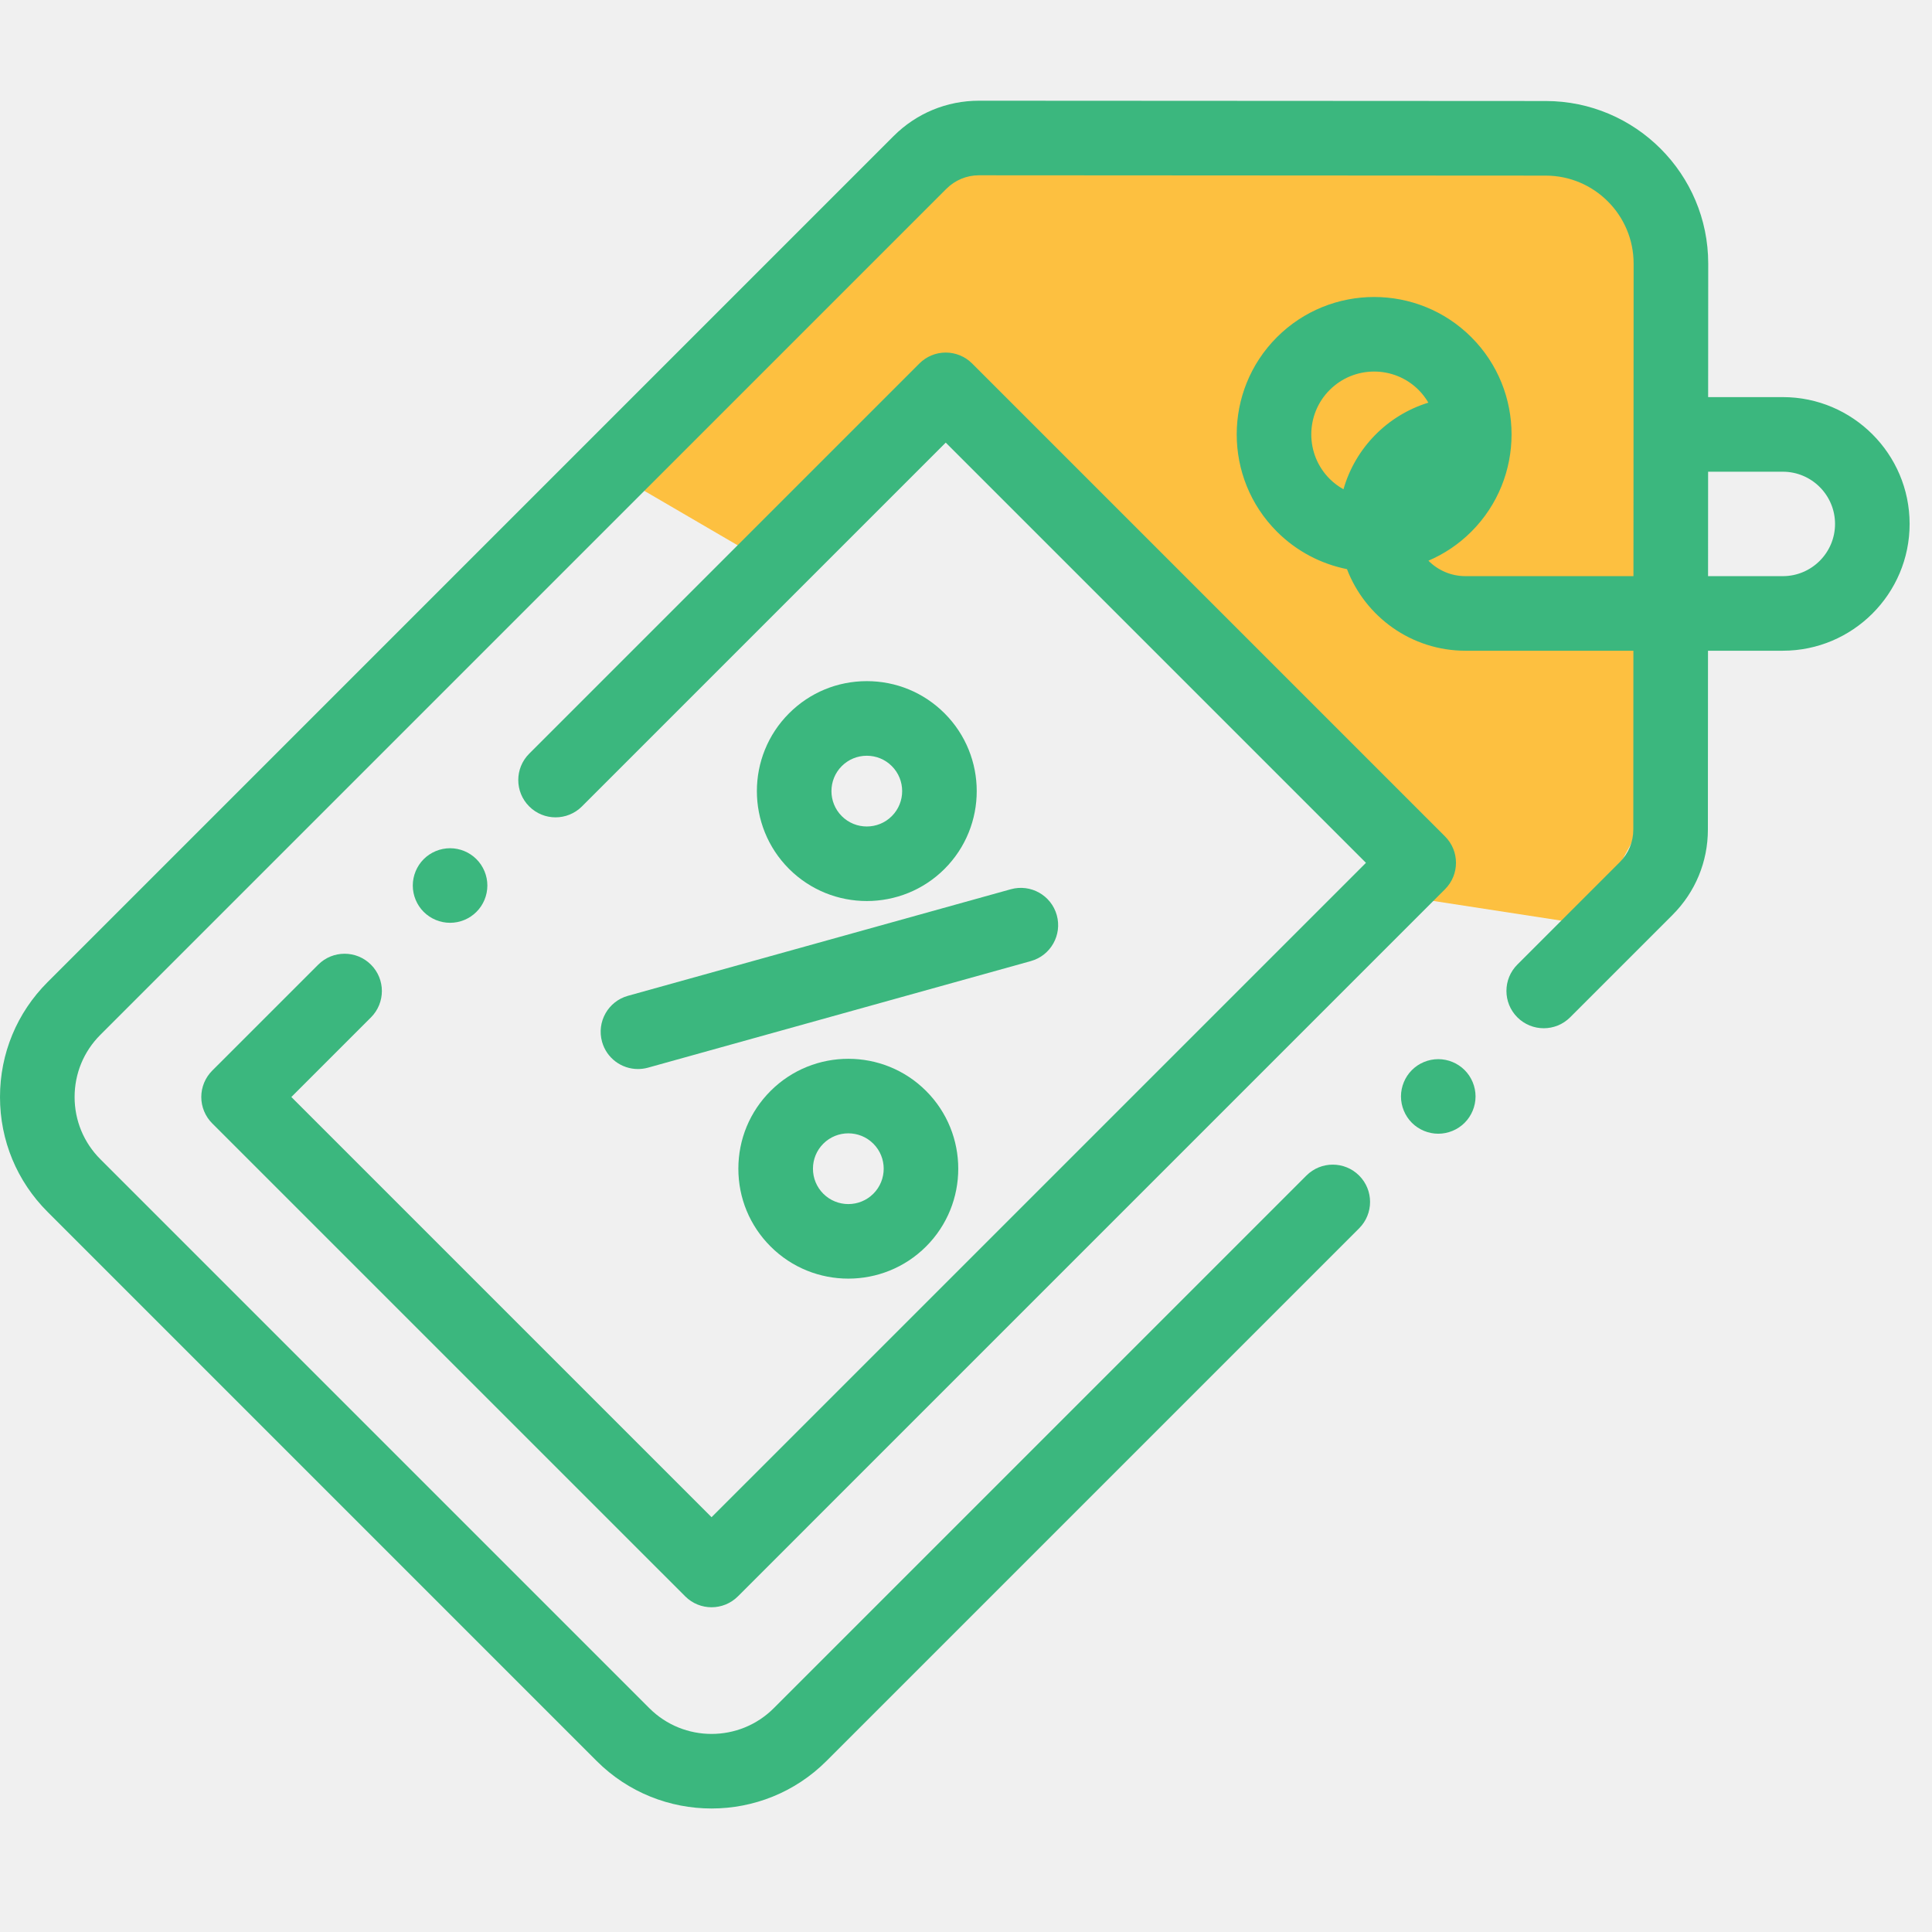
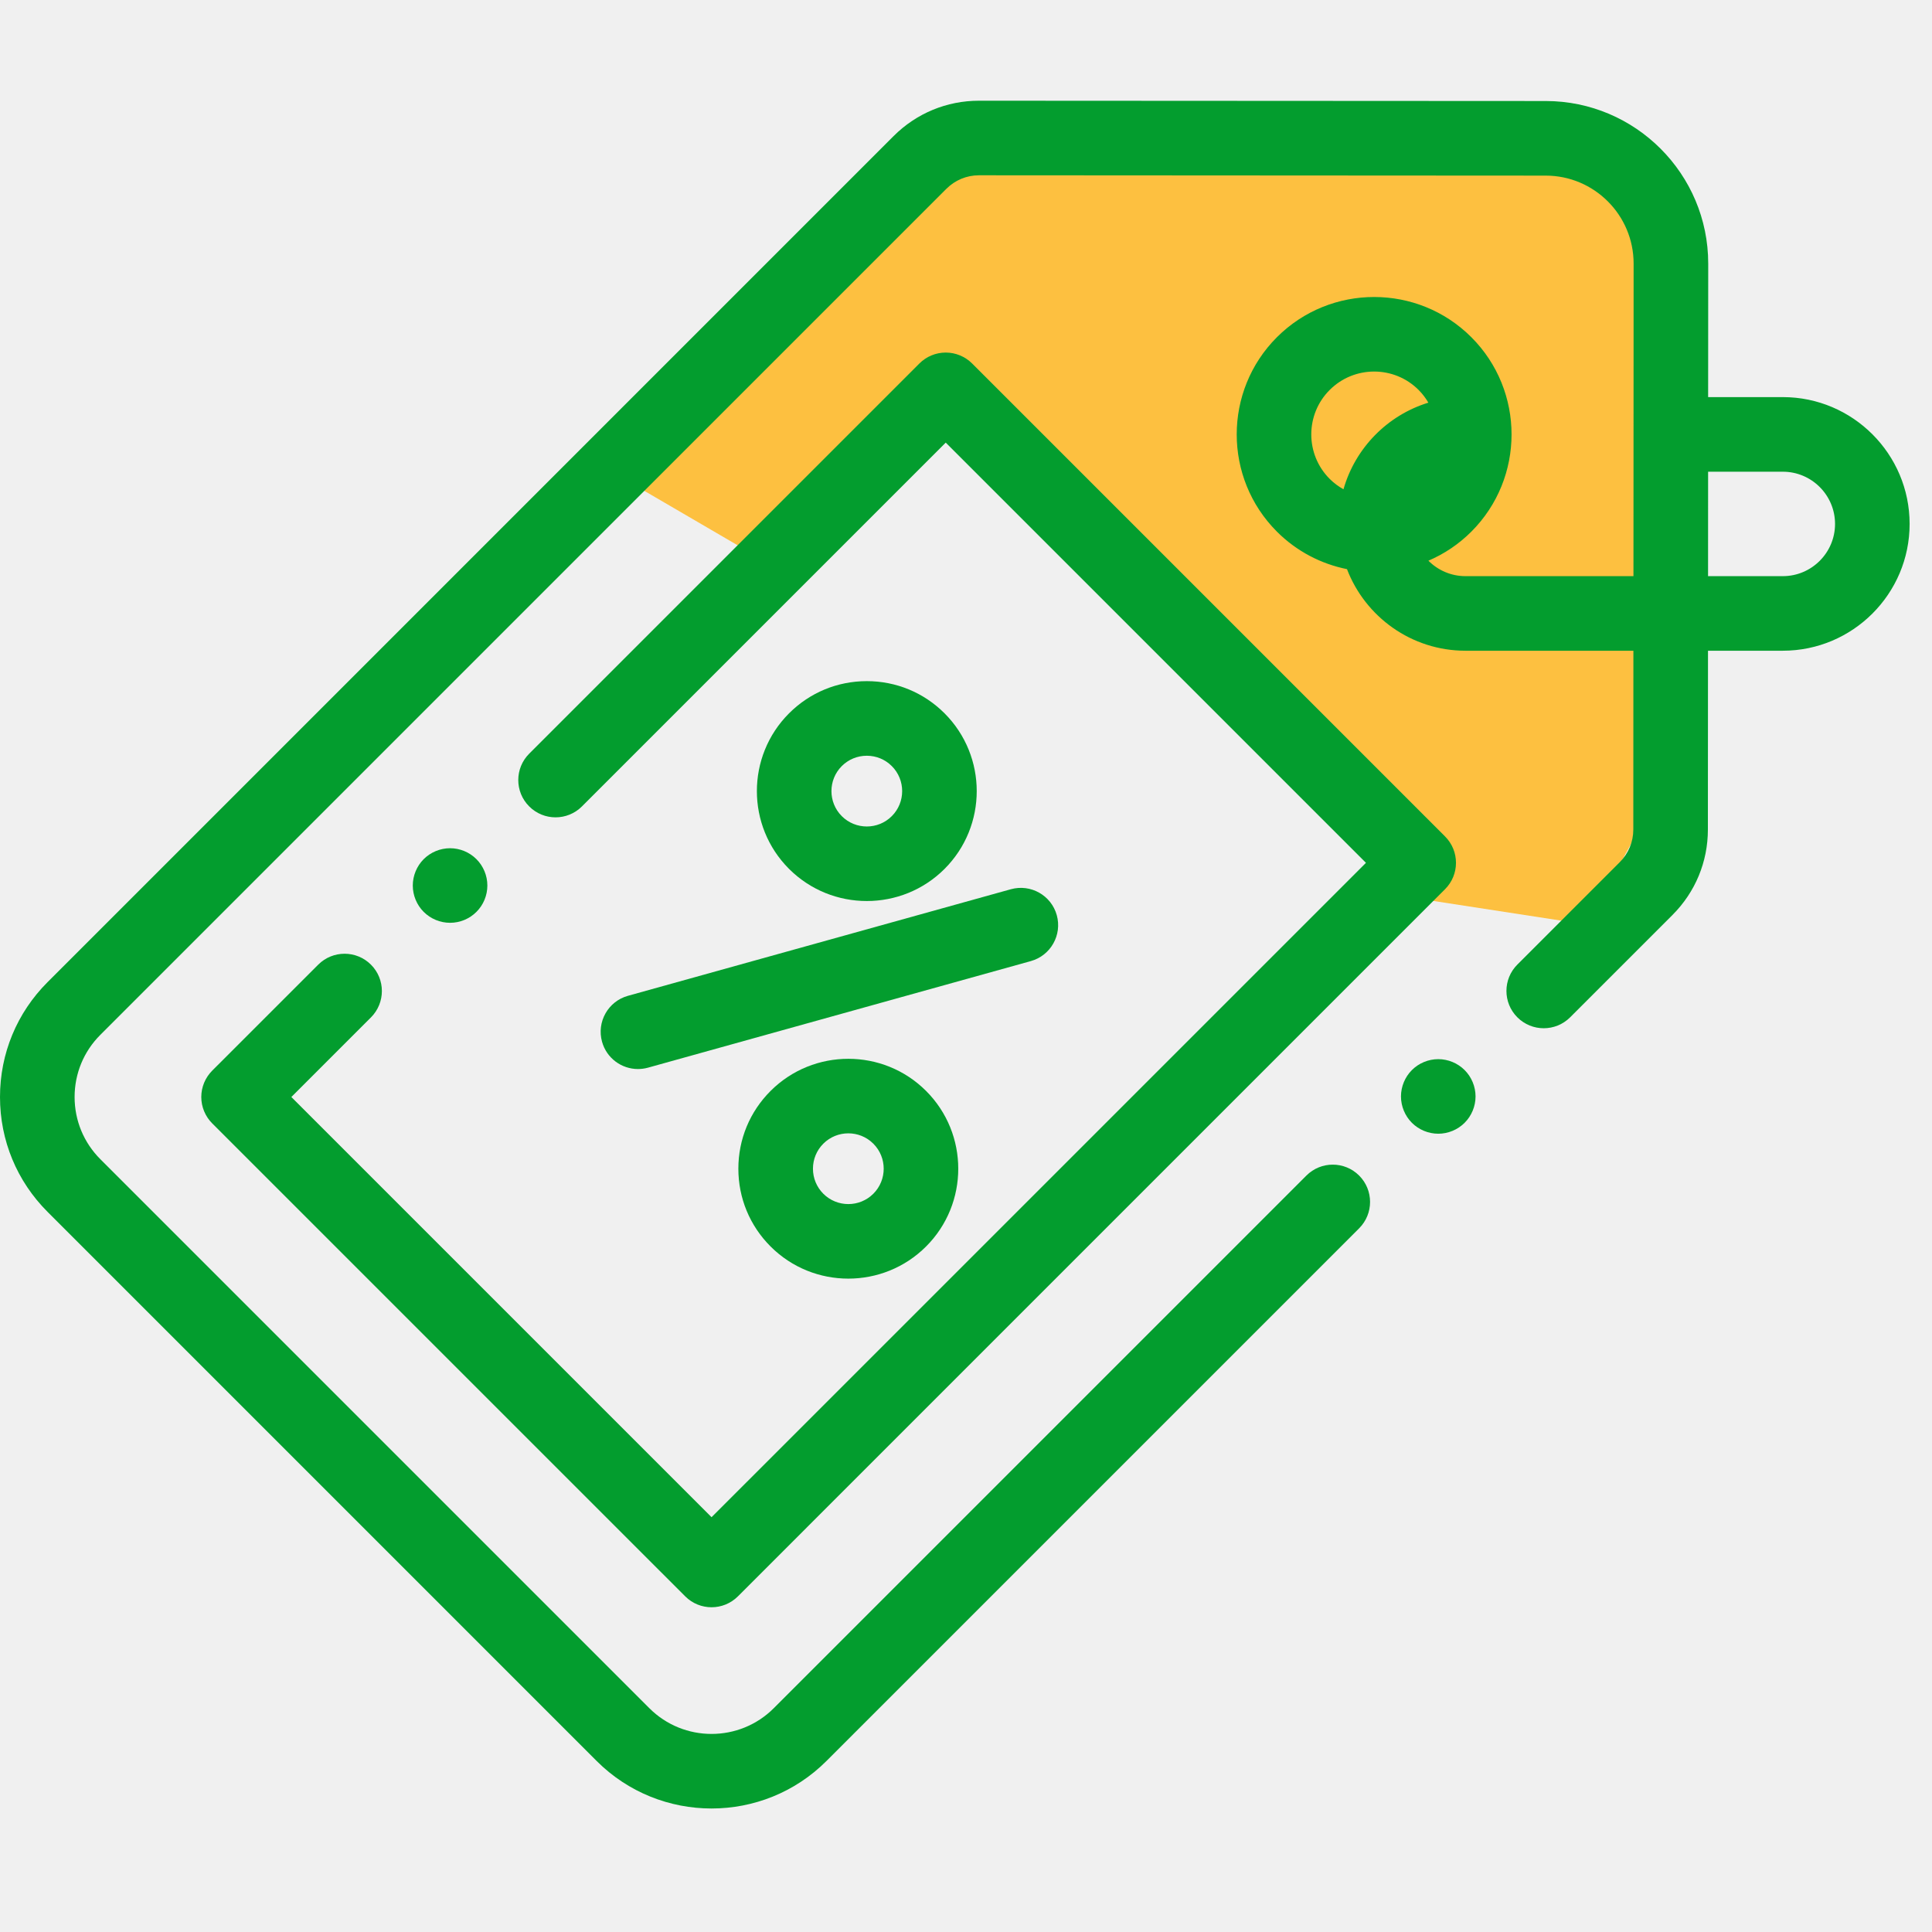
<svg xmlns="http://www.w3.org/2000/svg" width="70" height="70" viewBox="0 0 70 70" fill="none">
  <g clip-path="url(#clip0)">
    <path d="M44 5H34L22 17L28 20.5L34 14.5L46.5 27L51 32.5L57.5 33.5L60.5 28V9L55.5 5H44Z" fill="#FDC040" />
-     <path d="M64.595 14.388H61.889L61.892 9.552C61.894 6.305 59.254 3.662 56.006 3.66L35.474 3.649C35.473 3.649 35.472 3.649 35.471 3.649C34.303 3.649 33.204 4.104 32.377 4.93L1.725 35.583C0.612 36.695 0 38.173 0 39.747C0 41.32 0.612 42.798 1.725 43.91L21.617 63.803C22.765 64.951 24.273 65.525 25.781 65.525C27.289 65.525 28.797 64.951 29.945 63.803L49.244 44.504C49.772 43.976 49.772 43.12 49.244 42.593C48.716 42.065 47.861 42.065 47.333 42.593L28.034 61.892C26.792 63.134 24.77 63.134 23.528 61.892L3.636 42C3.034 41.398 2.703 40.597 2.703 39.747C2.703 38.896 3.034 38.095 3.636 37.494L34.288 6.842C34.604 6.526 35.024 6.351 35.471 6.351H35.472L56.005 6.363C57.761 6.363 59.19 7.794 59.189 9.551L59.183 20.875H53.096C52.572 20.875 52.097 20.66 51.754 20.315C52.319 20.073 52.849 19.723 53.31 19.262C55.252 17.319 55.252 14.16 53.31 12.218C51.368 10.275 48.208 10.275 46.265 12.218C44.323 14.16 44.323 17.319 46.265 19.262C46.985 19.982 47.873 20.434 48.804 20.621C49.465 22.347 51.139 23.577 53.096 23.577H59.181L59.178 30.055C59.178 30.503 59.003 30.922 58.687 31.238L54.977 34.948C54.449 35.476 54.449 36.332 54.977 36.86C55.505 37.387 56.36 37.387 56.888 36.86L60.599 33.149C61.424 32.323 61.88 31.225 61.88 30.057L61.884 23.577H64.595C67.128 23.577 69.189 21.517 69.189 18.983C69.189 16.45 67.128 14.388 64.595 14.388ZM48.177 14.129C48.621 13.684 49.205 13.462 49.788 13.462C50.372 13.462 50.955 13.684 51.399 14.129C51.54 14.269 51.656 14.425 51.752 14.589C50.269 15.044 49.103 16.231 48.677 17.727C48.498 17.627 48.329 17.503 48.177 17.351C47.288 16.462 47.288 15.017 48.177 14.129ZM64.595 20.875H61.886L61.888 17.091H64.595C65.638 17.091 66.487 17.94 66.487 18.983C66.487 20.026 65.638 20.875 64.595 20.875Z" fill="#3BB77E" />
-     <path d="M21.813 37.744C21.979 38.342 22.522 38.733 23.113 38.733C23.234 38.733 23.356 38.717 23.477 38.684L37.349 34.822C38.068 34.622 38.489 33.877 38.289 33.158C38.089 32.439 37.344 32.019 36.624 32.219L22.752 36.08C22.033 36.28 21.613 37.025 21.813 37.744Z" fill="#3BB77E" />
-     <path d="M27.919 39.527C27.166 40.28 26.752 41.28 26.752 42.345C26.752 43.409 27.166 44.409 27.919 45.162C28.696 45.939 29.716 46.327 30.736 46.327C31.757 46.327 32.777 45.939 33.554 45.162C35.108 43.608 35.108 41.081 33.554 39.527C32.001 37.974 29.473 37.974 27.919 39.527ZM31.643 43.251C31.143 43.751 30.33 43.751 29.83 43.251C29.588 43.009 29.455 42.687 29.455 42.344C29.455 42.002 29.588 41.68 29.83 41.438C30.08 41.188 30.409 41.063 30.736 41.063C31.065 41.063 31.393 41.188 31.643 41.438C32.143 41.938 32.143 42.751 31.643 43.251Z" fill="#3BB77E" />
-     <path d="M34.224 31.481C35.777 29.927 35.777 27.4 34.224 25.846C33.471 25.093 32.47 24.679 31.406 24.679C30.341 24.679 29.341 25.093 28.588 25.846C27.035 27.4 27.035 29.927 28.588 31.481C29.366 32.258 30.385 32.646 31.406 32.646C32.426 32.646 33.447 32.258 34.224 31.481ZM30.499 27.757C30.742 27.515 31.064 27.382 31.406 27.382C31.748 27.382 32.07 27.515 32.312 27.757C32.812 28.257 32.812 29.07 32.312 29.57C31.813 30.07 30.999 30.07 30.499 29.57C30 29.07 30 28.257 30.499 27.757Z" fill="#3BB77E" />
-     <path d="M13.441 34.952C12.913 34.424 12.057 34.424 11.529 34.952L7.689 38.791C7.436 39.045 7.293 39.388 7.293 39.747C7.293 40.105 7.436 40.449 7.689 40.702L24.826 57.838C25.089 58.102 25.435 58.234 25.781 58.234C26.127 58.234 26.473 58.102 26.737 57.838L52.357 32.217C52.885 31.689 52.885 30.834 52.357 30.306L35.222 13.17C34.968 12.916 34.624 12.774 34.266 12.774C33.908 12.774 33.564 12.916 33.311 13.17L19.174 27.307C18.646 27.835 18.646 28.69 19.174 29.218C19.701 29.746 20.557 29.746 21.085 29.218L34.266 16.037L49.491 31.262L25.781 54.971L10.556 39.747L13.441 36.862C13.968 36.334 13.968 35.479 13.441 34.952Z" fill="#3BB77E" />
-     <path d="M52.111 38.375C51.755 38.375 51.407 38.519 51.155 38.771C50.904 39.022 50.76 39.371 50.76 39.726C50.76 40.081 50.904 40.43 51.155 40.681C51.407 40.933 51.755 41.077 52.111 41.077C52.466 41.077 52.815 40.933 53.066 40.681C53.318 40.43 53.462 40.081 53.462 39.726C53.462 39.371 53.318 39.022 53.066 38.771C52.815 38.519 52.466 38.375 52.111 38.375Z" fill="#3BB77E" />
-     <path d="M17.262 33.039C17.515 32.788 17.658 32.441 17.658 32.084C17.658 31.729 17.515 31.381 17.262 31.129C17.011 30.877 16.663 30.733 16.307 30.733C15.951 30.733 15.603 30.877 15.351 31.129C15.1 31.38 14.956 31.729 14.956 32.084C14.956 32.441 15.1 32.788 15.351 33.039C15.604 33.292 15.951 33.435 16.307 33.435C16.663 33.435 17.011 33.292 17.262 33.039Z" fill="#3BB77E" />
+     <path d="M64.595 14.388H61.889L61.892 9.552C61.894 6.305 59.254 3.662 56.006 3.66L35.474 3.649C35.473 3.649 35.472 3.649 35.471 3.649C34.303 3.649 33.204 4.104 32.377 4.93L1.725 35.583C0.612 36.695 0 38.173 0 39.747C0 41.32 0.612 42.798 1.725 43.91L21.617 63.803C22.765 64.951 24.273 65.525 25.781 65.525C27.289 65.525 28.797 64.951 29.945 63.803L49.244 44.504C49.772 43.976 49.772 43.12 49.244 42.593C48.716 42.065 47.861 42.065 47.333 42.593L28.034 61.892C26.792 63.134 24.77 63.134 23.528 61.892L3.636 42C3.034 41.398 2.703 40.597 2.703 39.747C2.703 38.896 3.034 38.095 3.636 37.494L34.288 6.842C34.604 6.526 35.024 6.351 35.471 6.351H35.472L56.005 6.363C57.761 6.363 59.19 7.794 59.189 9.551L59.183 20.875H53.096C52.572 20.875 52.097 20.66 51.754 20.315C52.319 20.073 52.849 19.723 53.31 19.262C55.252 17.319 55.252 14.16 53.31 12.218C51.368 10.275 48.208 10.275 46.265 12.218C44.323 14.16 44.323 17.319 46.265 19.262C46.985 19.982 47.873 20.434 48.804 20.621C49.465 22.347 51.139 23.577 53.096 23.577H59.181L59.178 30.055C59.178 30.503 59.003 30.922 58.687 31.238L54.977 34.948C54.449 35.476 54.449 36.332 54.977 36.86C55.505 37.387 56.36 37.387 56.888 36.86L60.599 33.149C61.424 32.323 61.88 31.225 61.88 30.057L61.884 23.577H64.595C67.128 23.577 69.189 21.517 69.189 18.983C69.189 16.45 67.128 14.388 64.595 14.388ZM48.177 14.129C48.621 13.684 49.205 13.462 49.788 13.462C50.372 13.462 50.955 13.684 51.399 14.129C51.54 14.269 51.656 14.425 51.752 14.589C50.269 15.044 49.103 16.231 48.677 17.727C48.498 17.627 48.329 17.503 48.177 17.351C47.288 16.462 47.288 15.017 48.177 14.129ZM64.595 20.875H61.886L61.888 17.091H64.595C65.638 17.091 66.487 17.94 66.487 18.983C66.487 20.026 65.638 20.875 64.595 20.875Z" fill="#039D2E" />
+     <path d="M21.813 37.744C21.979 38.342 22.522 38.733 23.113 38.733C23.234 38.733 23.356 38.717 23.477 38.684L37.349 34.822C38.068 34.622 38.489 33.877 38.289 33.158C38.089 32.439 37.344 32.019 36.624 32.219L22.752 36.08C22.033 36.28 21.613 37.025 21.813 37.744Z" fill="#039D2E" />
+     <path d="M27.919 39.527C27.166 40.28 26.752 41.28 26.752 42.345C26.752 43.409 27.166 44.409 27.919 45.162C28.696 45.939 29.716 46.327 30.736 46.327C31.757 46.327 32.777 45.939 33.554 45.162C35.108 43.608 35.108 41.081 33.554 39.527C32.001 37.974 29.473 37.974 27.919 39.527ZM31.643 43.251C31.143 43.751 30.33 43.751 29.83 43.251C29.588 43.009 29.455 42.687 29.455 42.344C29.455 42.002 29.588 41.68 29.83 41.438C30.08 41.188 30.409 41.063 30.736 41.063C31.065 41.063 31.393 41.188 31.643 41.438C32.143 41.938 32.143 42.751 31.643 43.251Z" fill="#039D2E" />
+     <path d="M34.224 31.481C35.777 29.927 35.777 27.4 34.224 25.846C33.471 25.093 32.47 24.679 31.406 24.679C30.341 24.679 29.341 25.093 28.588 25.846C27.035 27.4 27.035 29.927 28.588 31.481C29.366 32.258 30.385 32.646 31.406 32.646C32.426 32.646 33.447 32.258 34.224 31.481ZM30.499 27.757C30.742 27.515 31.064 27.382 31.406 27.382C31.748 27.382 32.07 27.515 32.312 27.757C32.812 28.257 32.812 29.07 32.312 29.57C31.813 30.07 30.999 30.07 30.499 29.57C30 29.07 30 28.257 30.499 27.757Z" fill="#039D2E" />
+     <path d="M13.441 34.952C12.913 34.424 12.057 34.424 11.529 34.952L7.689 38.791C7.436 39.045 7.293 39.388 7.293 39.747C7.293 40.105 7.436 40.449 7.689 40.702L24.826 57.838C25.089 58.102 25.435 58.234 25.781 58.234C26.127 58.234 26.473 58.102 26.737 57.838L52.357 32.217C52.885 31.689 52.885 30.834 52.357 30.306L35.222 13.17C34.968 12.916 34.624 12.774 34.266 12.774C33.908 12.774 33.564 12.916 33.311 13.17L19.174 27.307C18.646 27.835 18.646 28.69 19.174 29.218C19.701 29.746 20.557 29.746 21.085 29.218L34.266 16.037L49.491 31.262L25.781 54.971L10.556 39.747L13.441 36.862C13.968 36.334 13.968 35.479 13.441 34.952Z" fill="#039D2E" />
+     <path d="M52.111 38.375C51.755 38.375 51.407 38.519 51.155 38.771C50.904 39.022 50.76 39.371 50.76 39.726C50.76 40.081 50.904 40.43 51.155 40.681C51.407 40.933 51.755 41.077 52.111 41.077C52.466 41.077 52.815 40.933 53.066 40.681C53.318 40.43 53.462 40.081 53.462 39.726C53.462 39.371 53.318 39.022 53.066 38.771C52.815 38.519 52.466 38.375 52.111 38.375Z" fill="#039D2E" />
+     <path d="M17.262 33.039C17.515 32.788 17.658 32.441 17.658 32.084C17.658 31.729 17.515 31.381 17.262 31.129C17.011 30.877 16.663 30.733 16.307 30.733C15.951 30.733 15.603 30.877 15.351 31.129C15.1 31.38 14.956 31.729 14.956 32.084C14.956 32.441 15.1 32.788 15.351 33.039C15.604 33.292 15.951 33.435 16.307 33.435C16.663 33.435 17.011 33.292 17.262 33.039Z" fill="#039D2E" />
  </g>
  <defs>
    <clipPath id="clip0">
      <rect width="69.189" height="69.189" fill="white" />
    </clipPath>
  </defs>
</svg>
